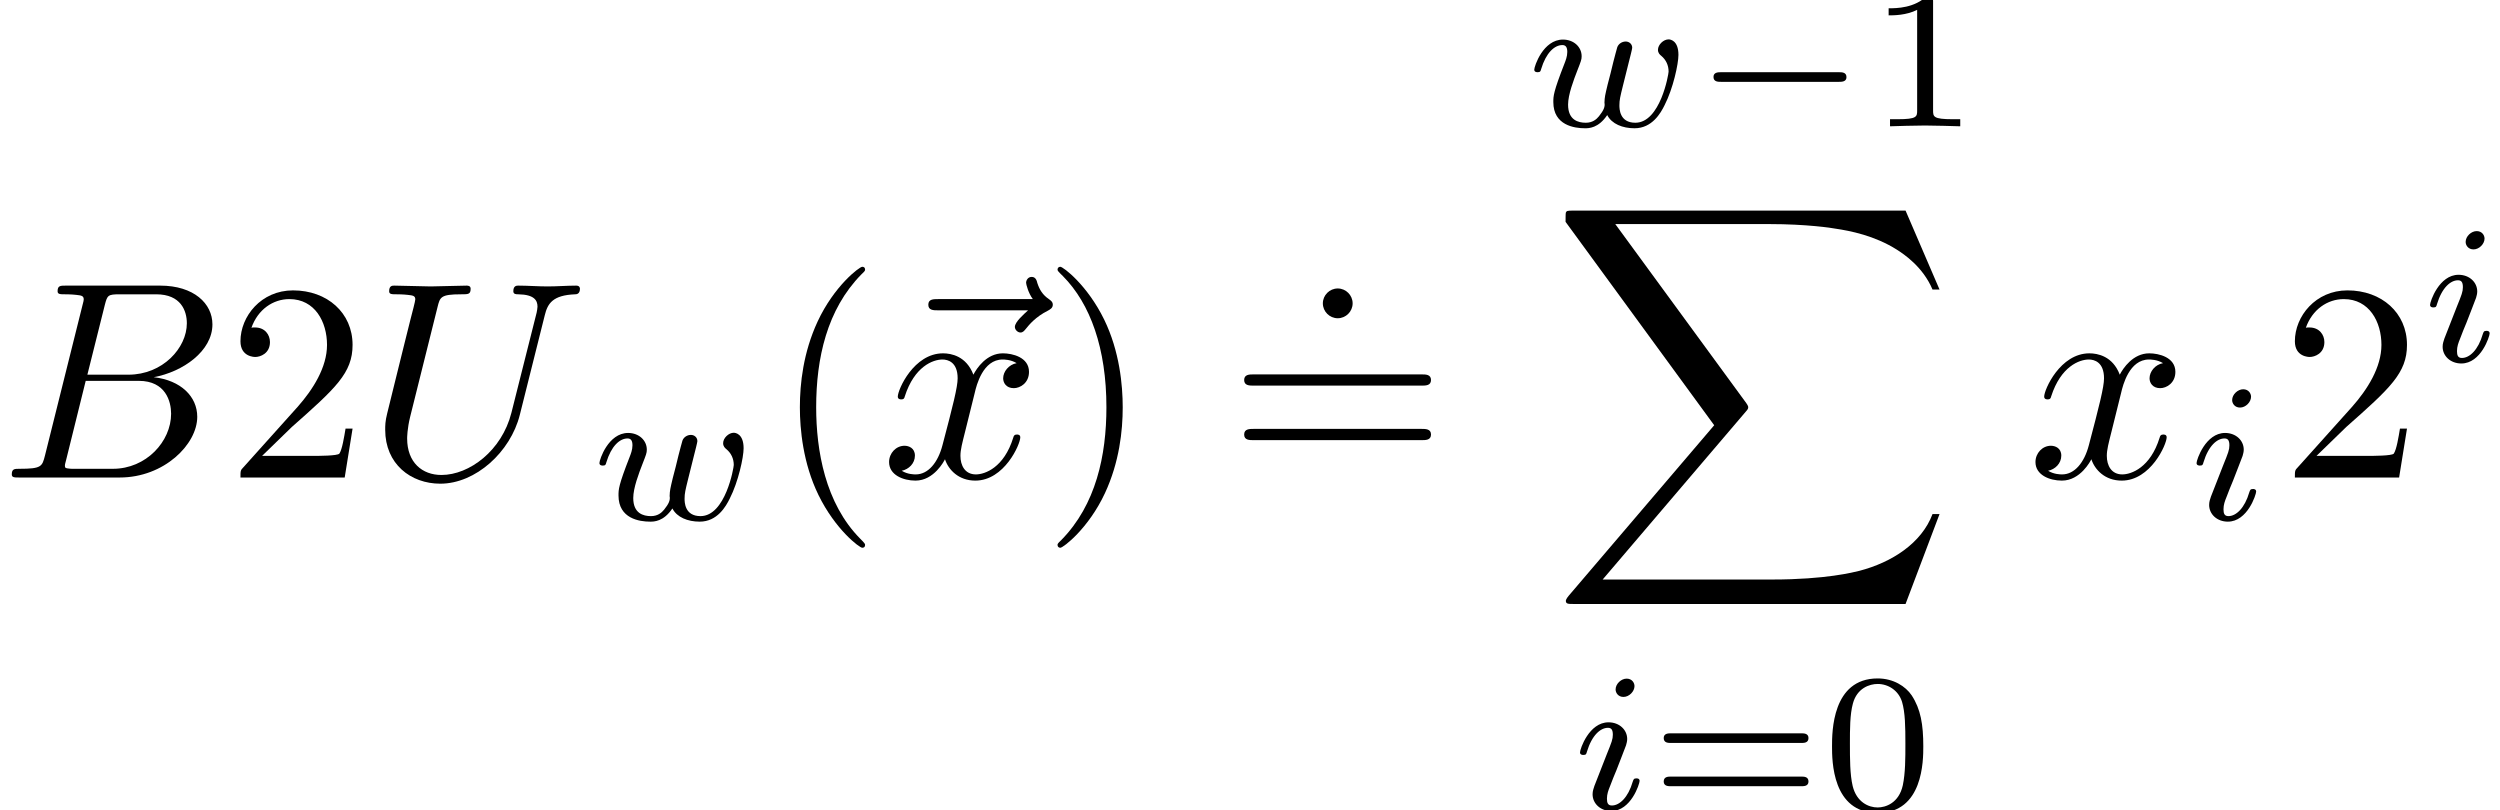
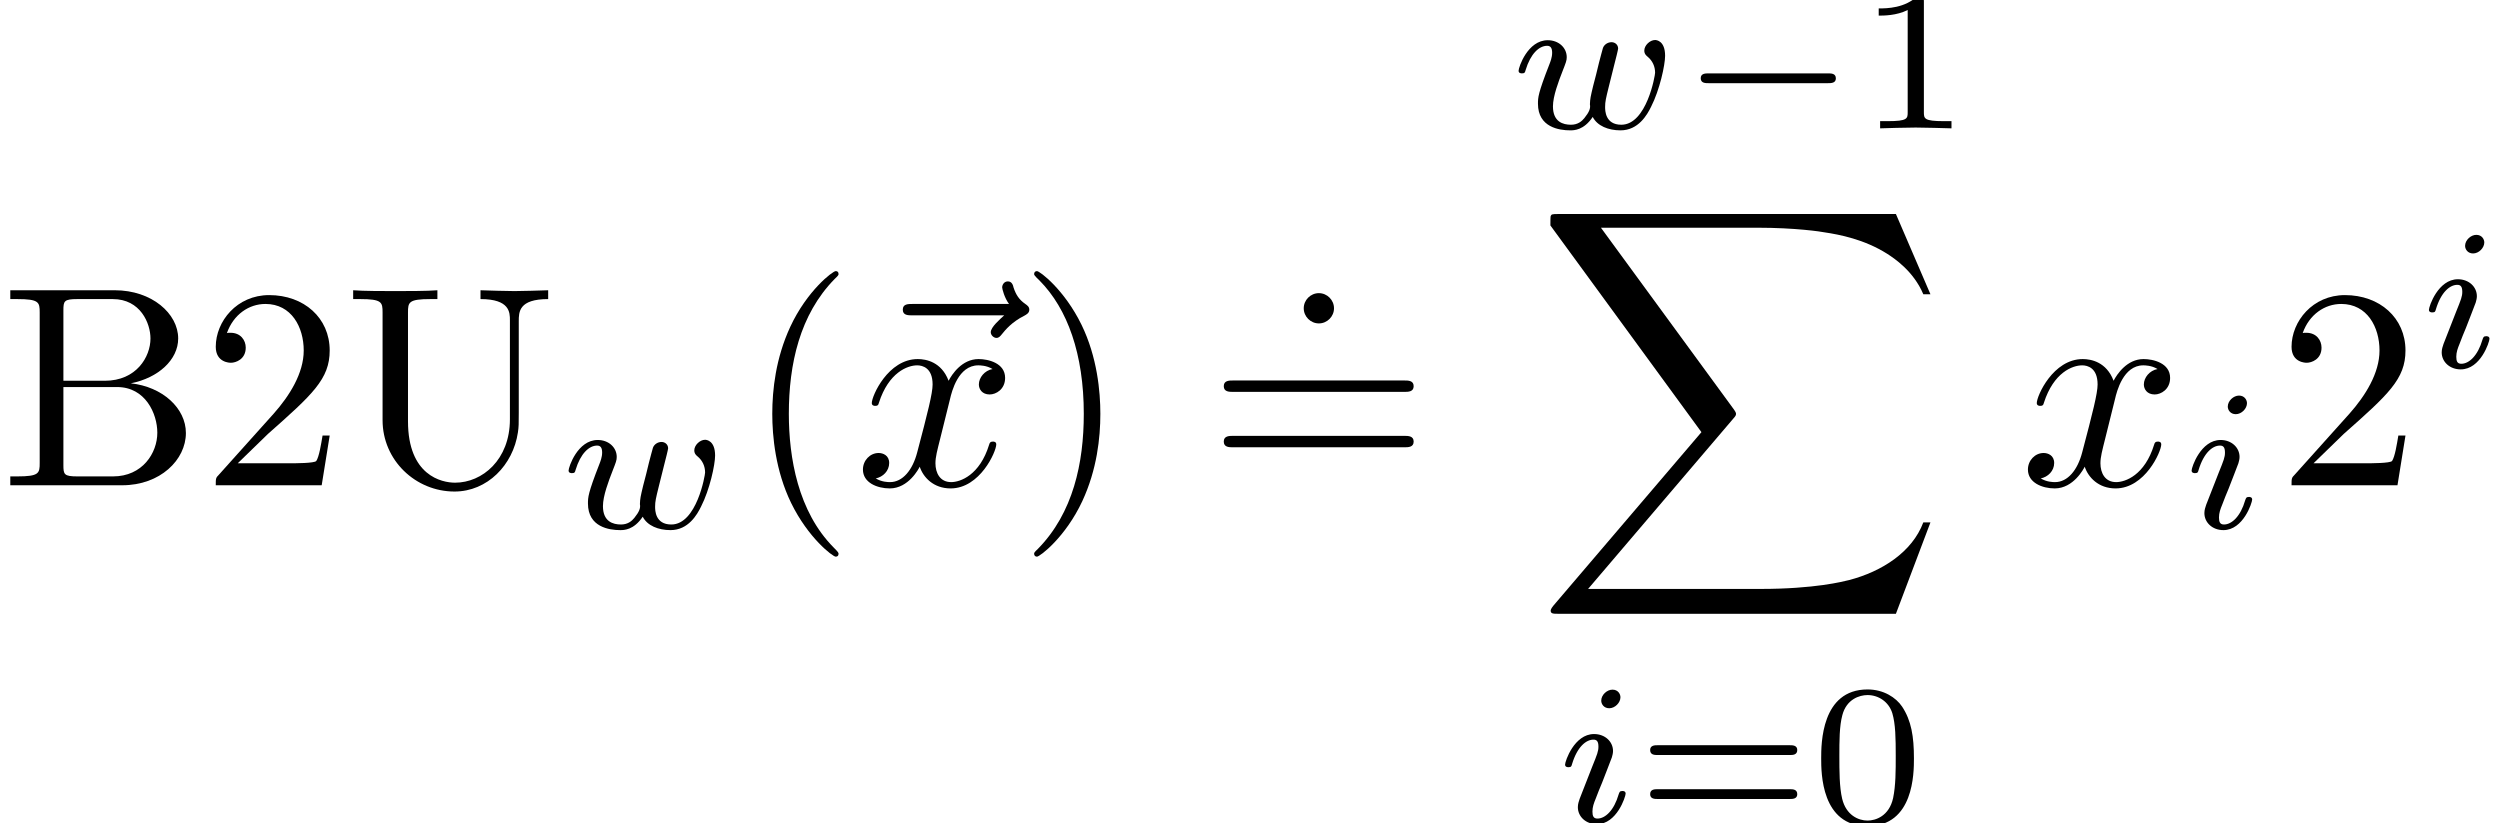
- <svg xmlns="http://www.w3.org/2000/svg" xmlns:xlink="http://www.w3.org/1999/xlink" height="43.028pt" version="1.1" viewBox="188.516 77.725 88.642 28.685" width="132.964pt">
+ <svg xmlns="http://www.w3.org/2000/svg" xmlns:xlink="http://www.w3.org/1999/xlink" height="43.028pt" version="1.1" viewBox="189.224 77.725 87.226 28.685" width="130.84pt">
  <defs>
    <path d="M5.189 -1.576C5.3 -1.576 5.468 -1.576 5.468 -1.743C5.468 -1.918 5.307 -1.918 5.189 -1.918H1.032C0.921 -1.918 0.753 -1.918 0.753 -1.75C0.753 -1.576 0.914 -1.576 1.032 -1.576H5.189Z" id="g0-0" />
    <path d="M2.26 -4.359C2.26 -4.47 2.176 -4.624 1.981 -4.624C1.792 -4.624 1.59 -4.442 1.59 -4.24C1.59 -4.122 1.681 -3.975 1.869 -3.975C2.071 -3.975 2.26 -4.17 2.26 -4.359ZM0.837 -0.816C0.809 -0.725 0.774 -0.642 0.774 -0.523C0.774 -0.195 1.053 0.07 1.437 0.07C2.134 0.07 2.441 -0.893 2.441 -0.997C2.441 -1.088 2.35 -1.088 2.329 -1.088C2.232 -1.088 2.225 -1.046 2.197 -0.969C2.036 -0.411 1.73 -0.126 1.458 -0.126C1.318 -0.126 1.283 -0.216 1.283 -0.37C1.283 -0.53 1.332 -0.663 1.395 -0.816C1.465 -1.004 1.541 -1.193 1.618 -1.374C1.681 -1.541 1.932 -2.176 1.96 -2.26C1.981 -2.329 2.001 -2.413 2.001 -2.483C2.001 -2.81 1.723 -3.075 1.339 -3.075C0.649 -3.075 0.328 -2.127 0.328 -2.008C0.328 -1.918 0.425 -1.918 0.446 -1.918C0.544 -1.918 0.551 -1.953 0.572 -2.029C0.753 -2.629 1.06 -2.88 1.318 -2.88C1.43 -2.88 1.492 -2.824 1.492 -2.636C1.492 -2.476 1.451 -2.371 1.276 -1.939L0.837 -0.816Z" id="g2-105" />
    <path d="M3.668 -2.225C3.717 -2.413 3.801 -2.748 3.801 -2.783C3.801 -2.922 3.689 -3.006 3.571 -3.006C3.438 -3.006 3.313 -2.922 3.271 -2.803C3.25 -2.748 3.18 -2.455 3.131 -2.28C3.034 -1.883 3.034 -1.869 2.929 -1.478C2.838 -1.095 2.824 -1.039 2.817 -0.837C2.845 -0.697 2.79 -0.565 2.622 -0.356C2.532 -0.244 2.392 -0.126 2.155 -0.126C1.883 -0.126 1.527 -0.223 1.527 -0.767C1.527 -1.123 1.723 -1.639 1.862 -1.995C1.981 -2.301 2.008 -2.364 2.008 -2.483C2.008 -2.817 1.723 -3.075 1.346 -3.075C0.642 -3.075 0.328 -2.127 0.328 -2.008C0.328 -1.918 0.425 -1.918 0.446 -1.918C0.544 -1.918 0.551 -1.953 0.572 -2.029C0.746 -2.608 1.046 -2.88 1.325 -2.88C1.444 -2.88 1.499 -2.803 1.499 -2.636C1.499 -2.476 1.437 -2.322 1.402 -2.232C1.004 -1.213 1.004 -1.074 1.004 -0.858C1.004 -0.035 1.75 0.07 2.127 0.07C2.26 0.07 2.601 0.07 2.915 -0.398C3.075 -0.084 3.459 0.07 3.884 0.07C4.505 0.07 4.812 -0.467 4.951 -0.753C5.251 -1.339 5.44 -2.211 5.44 -2.532C5.44 -3.055 5.14 -3.082 5.091 -3.082C4.91 -3.082 4.714 -2.894 4.714 -2.713C4.714 -2.594 4.784 -2.538 4.833 -2.497C5 -2.357 5.091 -2.162 5.091 -1.939C5.091 -1.848 4.798 -0.126 3.912 -0.126C3.347 -0.126 3.347 -0.628 3.347 -0.746C3.347 -0.934 3.375 -1.046 3.473 -1.444L3.668 -2.225Z" id="g2-119" />
    <path d="M12.613 13.948L13.818 10.76H13.569C13.181 11.796 12.124 12.473 10.979 12.772C10.77 12.822 9.793 13.081 7.88 13.081H1.873L6.944 7.133C7.014 7.054 7.034 7.024 7.034 6.974C7.034 6.954 7.034 6.924 6.964 6.824L2.321 0.478H7.781C9.116 0.478 10.022 0.618 10.112 0.638C10.65 0.717 11.517 0.887 12.304 1.385C12.553 1.544 13.23 1.993 13.569 2.8H13.818L12.613 0H0.837C0.608 0 0.598 0.01 0.568 0.07C0.558 0.1 0.558 0.289 0.558 0.399L5.828 7.611L0.667 13.659C0.568 13.778 0.568 13.828 0.568 13.838C0.568 13.948 0.658 13.948 0.837 13.948H12.613Z" id="g5-88" />
    <path d="M3.298 2.391C3.298 2.361 3.298 2.341 3.128 2.172C1.883 0.917 1.564 -0.966 1.564 -2.491C1.564 -4.224 1.943 -5.958 3.168 -7.203C3.298 -7.323 3.298 -7.342 3.298 -7.372C3.298 -7.442 3.258 -7.472 3.198 -7.472C3.098 -7.472 2.202 -6.795 1.614 -5.529C1.106 -4.433 0.986 -3.328 0.986 -2.491C0.986 -1.714 1.096 -0.508 1.644 0.618C2.242 1.843 3.098 2.491 3.198 2.491C3.258 2.491 3.298 2.461 3.298 2.391Z" id="g3-40" />
    <path d="M2.879 -2.491C2.879 -3.268 2.77 -4.473 2.222 -5.599C1.624 -6.824 0.767 -7.472 0.667 -7.472C0.608 -7.472 0.568 -7.432 0.568 -7.372C0.568 -7.342 0.568 -7.323 0.757 -7.143C1.734 -6.157 2.301 -4.573 2.301 -2.491C2.301 -0.787 1.933 0.966 0.697 2.222C0.568 2.341 0.568 2.361 0.568 2.391C0.568 2.451 0.608 2.491 0.667 2.491C0.767 2.491 1.664 1.813 2.252 0.548C2.76 -0.548 2.879 -1.654 2.879 -2.491Z" id="g3-41" />
    <path d="M1.265 -0.767L2.321 -1.793C3.875 -3.168 4.473 -3.706 4.473 -4.702C4.473 -5.838 3.577 -6.635 2.361 -6.635C1.235 -6.635 0.498 -5.719 0.498 -4.832C0.498 -4.274 0.996 -4.274 1.026 -4.274C1.196 -4.274 1.544 -4.394 1.544 -4.802C1.544 -5.061 1.365 -5.32 1.016 -5.32C0.936 -5.32 0.917 -5.32 0.887 -5.31C1.116 -5.958 1.654 -6.326 2.232 -6.326C3.138 -6.326 3.567 -5.519 3.567 -4.702C3.567 -3.905 3.068 -3.118 2.521 -2.501L0.608 -0.369C0.498 -0.259 0.498 -0.239 0.498 0H4.194L4.473 -1.734H4.224C4.174 -1.435 4.105 -0.996 4.005 -0.847C3.935 -0.767 3.278 -0.767 3.059 -0.767H1.265Z" id="g3-50" />
    <path d="M6.844 -3.258C6.994 -3.258 7.183 -3.258 7.183 -3.457S6.994 -3.656 6.854 -3.656H0.887C0.747 -3.656 0.558 -3.656 0.558 -3.457S0.747 -3.258 0.897 -3.258H6.844ZM6.854 -1.325C6.994 -1.325 7.183 -1.325 7.183 -1.524S6.994 -1.724 6.844 -1.724H0.897C0.747 -1.724 0.558 -1.724 0.558 -1.524S0.747 -1.325 0.887 -1.325H6.854Z" id="g3-61" />
+     <path d="M2.212 -3.646V-6.097C2.212 -6.426 2.232 -6.496 2.7 -6.496H3.935C4.902 -6.496 5.25 -5.649 5.25 -5.121C5.25 -4.483 4.762 -3.646 3.656 -3.646H2.212ZM4.563 -3.557C5.529 -3.746 6.217 -4.384 6.217 -5.121C6.217 -5.988 5.3 -6.804 4.005 -6.804H0.359V-6.496H0.598C1.365 -6.496 1.385 -6.386 1.385 -6.027V-0.777C1.385 -0.418 1.365 -0.309 0.598 -0.309H0.359V0H4.264C5.589 0 6.486 -0.887 6.486 -1.823C6.486 -2.69 5.669 -3.437 4.563 -3.557ZM3.945 -0.309H2.7C2.232 -0.309 2.212 -0.379 2.212 -0.707V-3.427H4.085C5.071 -3.427 5.489 -2.501 5.489 -1.833C5.489 -1.126 4.971 -0.309 3.945 -0.309Z" id="g3-66" />
+     <path d="M5.798 -2.301C5.798 -0.887 4.832 -0.09 3.885 -0.09C3.417 -0.09 2.242 -0.339 2.242 -2.232V-6.027C2.242 -6.386 2.262 -6.496 3.029 -6.496H3.268V-6.804C2.919 -6.775 2.182 -6.775 1.803 -6.775S0.677 -6.775 0.329 -6.804V-6.496H0.568C1.335 -6.496 1.355 -6.386 1.355 -6.027V-2.271C1.355 -0.867 2.511 0.219 3.865 0.219C5.011 0.219 5.908 -0.707 6.077 -1.843C6.107 -2.042 6.107 -2.132 6.107 -2.531V-5.719C6.107 -6.047 6.107 -6.496 7.133 -6.496V-6.804C6.775 -6.795 6.296 -6.775 5.958 -6.775C5.609 -6.775 5.131 -6.795 4.772 -6.804V-6.496C5.798 -6.496 5.798 -6.027 5.798 -5.758V-2.301Z" id="g3-85" />
    <path d="M1.913 -0.528C1.913 -0.817 1.674 -1.056 1.385 -1.056S0.857 -0.817 0.857 -0.528S1.096 0 1.385 0S1.913 -0.239 1.913 -0.528Z" id="g1-58" />
-     <path d="M1.594 -0.777C1.494 -0.389 1.474 -0.309 0.687 -0.309C0.518 -0.309 0.418 -0.309 0.418 -0.11C0.418 0 0.508 0 0.687 0H4.244C5.818 0 6.994 -1.176 6.994 -2.152C6.994 -2.869 6.416 -3.447 5.45 -3.557C6.486 -3.746 7.532 -4.483 7.532 -5.43C7.532 -6.167 6.874 -6.804 5.679 -6.804H2.331C2.142 -6.804 2.042 -6.804 2.042 -6.605C2.042 -6.496 2.132 -6.496 2.321 -6.496C2.341 -6.496 2.531 -6.496 2.7 -6.476C2.879 -6.456 2.969 -6.446 2.969 -6.316C2.969 -6.276 2.959 -6.247 2.929 -6.127L1.594 -0.777ZM3.098 -3.646L3.716 -6.117C3.806 -6.466 3.826 -6.496 4.254 -6.496H5.539C6.416 -6.496 6.625 -5.908 6.625 -5.469C6.625 -4.593 5.768 -3.646 4.553 -3.646H3.098ZM2.65 -0.309C2.511 -0.309 2.491 -0.309 2.431 -0.319C2.331 -0.329 2.301 -0.339 2.301 -0.418C2.301 -0.448 2.301 -0.468 2.351 -0.648L3.039 -3.427H4.922C5.878 -3.427 6.067 -2.69 6.067 -2.262C6.067 -1.275 5.181 -0.309 4.005 -0.309H2.65Z" id="g1-66" />
-     <path d="M6.326 -5.758C6.426 -6.167 6.605 -6.466 7.402 -6.496C7.452 -6.496 7.572 -6.506 7.572 -6.695C7.572 -6.705 7.572 -6.804 7.442 -6.804C7.113 -6.804 6.765 -6.775 6.426 -6.775S5.719 -6.804 5.39 -6.804C5.33 -6.804 5.21 -6.804 5.21 -6.605C5.21 -6.496 5.31 -6.496 5.39 -6.496C5.958 -6.486 6.067 -6.276 6.067 -6.057C6.067 -6.027 6.047 -5.878 6.037 -5.848L5.141 -2.291C4.802 -0.956 3.656 -0.09 2.66 -0.09C1.983 -0.09 1.445 -0.528 1.445 -1.385C1.445 -1.405 1.445 -1.724 1.554 -2.162L2.521 -6.037C2.61 -6.396 2.63 -6.496 3.357 -6.496C3.616 -6.496 3.696 -6.496 3.696 -6.695C3.696 -6.804 3.587 -6.804 3.557 -6.804C3.278 -6.804 2.56 -6.775 2.281 -6.775C1.993 -6.775 1.285 -6.804 0.996 -6.804C0.917 -6.804 0.807 -6.804 0.807 -6.605C0.807 -6.496 0.897 -6.496 1.086 -6.496C1.106 -6.496 1.295 -6.496 1.465 -6.476C1.644 -6.456 1.734 -6.446 1.734 -6.316C1.734 -6.257 1.624 -5.838 1.564 -5.609L1.345 -4.732C1.255 -4.344 0.777 -2.461 0.737 -2.271C0.667 -1.993 0.667 -1.843 0.667 -1.694C0.667 -0.478 1.574 0.219 2.62 0.219C3.875 0.219 5.111 -0.907 5.44 -2.222L6.326 -5.758Z" id="g1-85" />
    <path d="M3.328 -3.009C3.387 -3.268 3.616 -4.184 4.314 -4.184C4.364 -4.184 4.603 -4.184 4.812 -4.055C4.533 -4.005 4.334 -3.756 4.334 -3.517C4.334 -3.357 4.443 -3.168 4.712 -3.168C4.932 -3.168 5.25 -3.347 5.25 -3.746C5.25 -4.264 4.663 -4.403 4.324 -4.403C3.746 -4.403 3.397 -3.875 3.278 -3.646C3.029 -4.304 2.491 -4.403 2.202 -4.403C1.166 -4.403 0.598 -3.118 0.598 -2.869C0.598 -2.77 0.697 -2.77 0.717 -2.77C0.797 -2.77 0.827 -2.79 0.847 -2.879C1.186 -3.935 1.843 -4.184 2.182 -4.184C2.371 -4.184 2.72 -4.095 2.72 -3.517C2.72 -3.208 2.55 -2.54 2.182 -1.146C2.022 -0.528 1.674 -0.11 1.235 -0.11C1.176 -0.11 0.946 -0.11 0.737 -0.239C0.986 -0.289 1.205 -0.498 1.205 -0.777C1.205 -1.046 0.986 -1.126 0.837 -1.126C0.538 -1.126 0.289 -0.867 0.289 -0.548C0.289 -0.09 0.787 0.11 1.225 0.11C1.883 0.11 2.242 -0.588 2.271 -0.648C2.391 -0.279 2.75 0.11 3.347 0.11C4.374 0.11 4.941 -1.176 4.941 -1.425C4.941 -1.524 4.852 -1.524 4.822 -1.524C4.732 -1.524 4.712 -1.484 4.692 -1.415C4.364 -0.349 3.686 -0.11 3.367 -0.11C2.979 -0.11 2.819 -0.428 2.819 -0.767C2.819 -0.986 2.879 -1.205 2.989 -1.644L3.328 -3.009Z" id="g1-120" />
    <path d="M5.35 -5.928C5.21 -5.798 4.882 -5.519 4.882 -5.34C4.882 -5.24 4.981 -5.141 5.081 -5.141C5.171 -5.141 5.22 -5.21 5.27 -5.27C5.39 -5.42 5.619 -5.699 6.057 -5.918C6.127 -5.958 6.227 -6.007 6.227 -6.127C6.227 -6.227 6.157 -6.276 6.087 -6.326C5.868 -6.476 5.758 -6.655 5.679 -6.894C5.659 -6.984 5.619 -7.113 5.479 -7.113S5.28 -6.984 5.28 -6.904C5.28 -6.854 5.36 -6.535 5.519 -6.326H2.162C1.993 -6.326 1.813 -6.326 1.813 -6.127S1.993 -5.928 2.162 -5.928H5.35Z" id="g1-126" />
    <path d="M3.599 -2.225C3.599 -2.992 3.508 -3.543 3.187 -4.031C2.971 -4.352 2.538 -4.631 1.981 -4.631C0.363 -4.631 0.363 -2.727 0.363 -2.225S0.363 0.139 1.981 0.139S3.599 -1.723 3.599 -2.225ZM1.981 -0.056C1.66 -0.056 1.234 -0.244 1.095 -0.816C0.997 -1.227 0.997 -1.799 0.997 -2.315C0.997 -2.824 0.997 -3.354 1.102 -3.738C1.248 -4.289 1.695 -4.435 1.981 -4.435C2.357 -4.435 2.72 -4.205 2.845 -3.801C2.957 -3.424 2.964 -2.922 2.964 -2.315C2.964 -1.799 2.964 -1.283 2.873 -0.844C2.734 -0.209 2.26 -0.056 1.981 -0.056Z" id="g4-48" />
    <path d="M2.336 -4.435C2.336 -4.624 2.322 -4.631 2.127 -4.631C1.681 -4.191 1.046 -4.184 0.76 -4.184V-3.933C0.928 -3.933 1.388 -3.933 1.771 -4.129V-0.572C1.771 -0.342 1.771 -0.251 1.074 -0.251H0.809V0C0.934 -0.007 1.792 -0.028 2.05 -0.028C2.267 -0.028 3.145 -0.007 3.299 0V-0.251H3.034C2.336 -0.251 2.336 -0.342 2.336 -0.572V-4.435Z" id="g4-49" />
    <path d="M5.356 -2.343C5.461 -2.343 5.621 -2.343 5.621 -2.518C5.621 -2.685 5.454 -2.685 5.363 -2.685H0.746C0.656 -2.685 0.488 -2.685 0.488 -2.518C0.488 -2.343 0.649 -2.343 0.753 -2.343H5.356ZM5.363 -0.809C5.454 -0.809 5.621 -0.809 5.621 -0.976C5.621 -1.151 5.461 -1.151 5.356 -1.151H0.753C0.649 -1.151 0.488 -1.151 0.488 -0.976C0.488 -0.809 0.656 -0.809 0.746 -0.809H5.363Z" id="g4-61" />
  </defs>
  <g id="page1">
-     <use x="188.516" xlink:href="#g1-66" y="94.656" />
-     <use x="196.544" xlink:href="#g3-50" y="94.656" />
-     <use x="201.507" xlink:href="#g1-85" y="94.656" />
-     <use x="209.442" xlink:href="#g2-119" y="96.151" />
-     <use x="215.891" xlink:href="#g3-40" y="94.656" />
-     <use x="219.618" xlink:href="#g1-126" y="94.656" />
-     <use x="219.751" xlink:href="#g1-120" y="94.656" />
-     <use x="225.445" xlink:href="#g3-41" y="94.656" />
-     <use x="234.563" xlink:href="#g1-58" y="89.009" />
-     <use x="232.072" xlink:href="#g3-61" y="94.656" />
-     <use x="242.588" xlink:href="#g2-119" y="82.203" />
-     <use x="248.518" xlink:href="#g0-0" y="82.203" />
-     <use x="254.721" xlink:href="#g4-49" y="82.203" />
-     <use x="243.468" xlink:href="#g5-88" y="85.192" />
-     <use x="244.21" xlink:href="#g2-105" y="106.411" />
-     <use x="247.018" xlink:href="#g4-61" y="106.411" />
-     <use x="253.111" xlink:href="#g4-48" y="106.411" />
-     <use x="260.398" xlink:href="#g1-120" y="94.656" />
-     <use x="266.071" xlink:href="#g2-105" y="96.151" />
-     <use x="269.387" xlink:href="#g3-50" y="94.656" />
-     <use x="274.35" xlink:href="#g2-105" y="90.543" />
+     <use x="189.224" xlink:href="#g3-66" y="94.656" />
+     <use x="196.254" xlink:href="#g3-50" y="94.656" />
+     <use x="201.217" xlink:href="#g3-85" y="94.656" />
+     <use x="208.734" xlink:href="#g2-119" y="96.151" />
+     <use x="215.183" xlink:href="#g3-40" y="94.656" />
+     <use x="218.91" xlink:href="#g1-126" y="94.656" />
+     <use x="219.043" xlink:href="#g1-120" y="94.656" />
+     <use x="224.737" xlink:href="#g3-41" y="94.656" />
+     <use x="233.855" xlink:href="#g1-58" y="89.009" />
+     <use x="231.364" xlink:href="#g3-61" y="94.656" />
+     <use x="241.88" xlink:href="#g2-119" y="82.203" />
+     <use x="247.81" xlink:href="#g0-0" y="82.203" />
+     <use x="254.013" xlink:href="#g4-49" y="82.203" />
+     <use x="242.76" xlink:href="#g5-88" y="85.192" />
+     <use x="243.502" xlink:href="#g2-105" y="106.411" />
+     <use x="246.31" xlink:href="#g4-61" y="106.411" />
+     <use x="252.403" xlink:href="#g4-48" y="106.411" />
+     <use x="259.69" xlink:href="#g1-120" y="94.656" />
+     <use x="265.362" xlink:href="#g2-105" y="96.151" />
+     <use x="268.679" xlink:href="#g3-50" y="94.656" />
+     <use x="273.642" xlink:href="#g2-105" y="90.543" />
  </g>
</svg>
